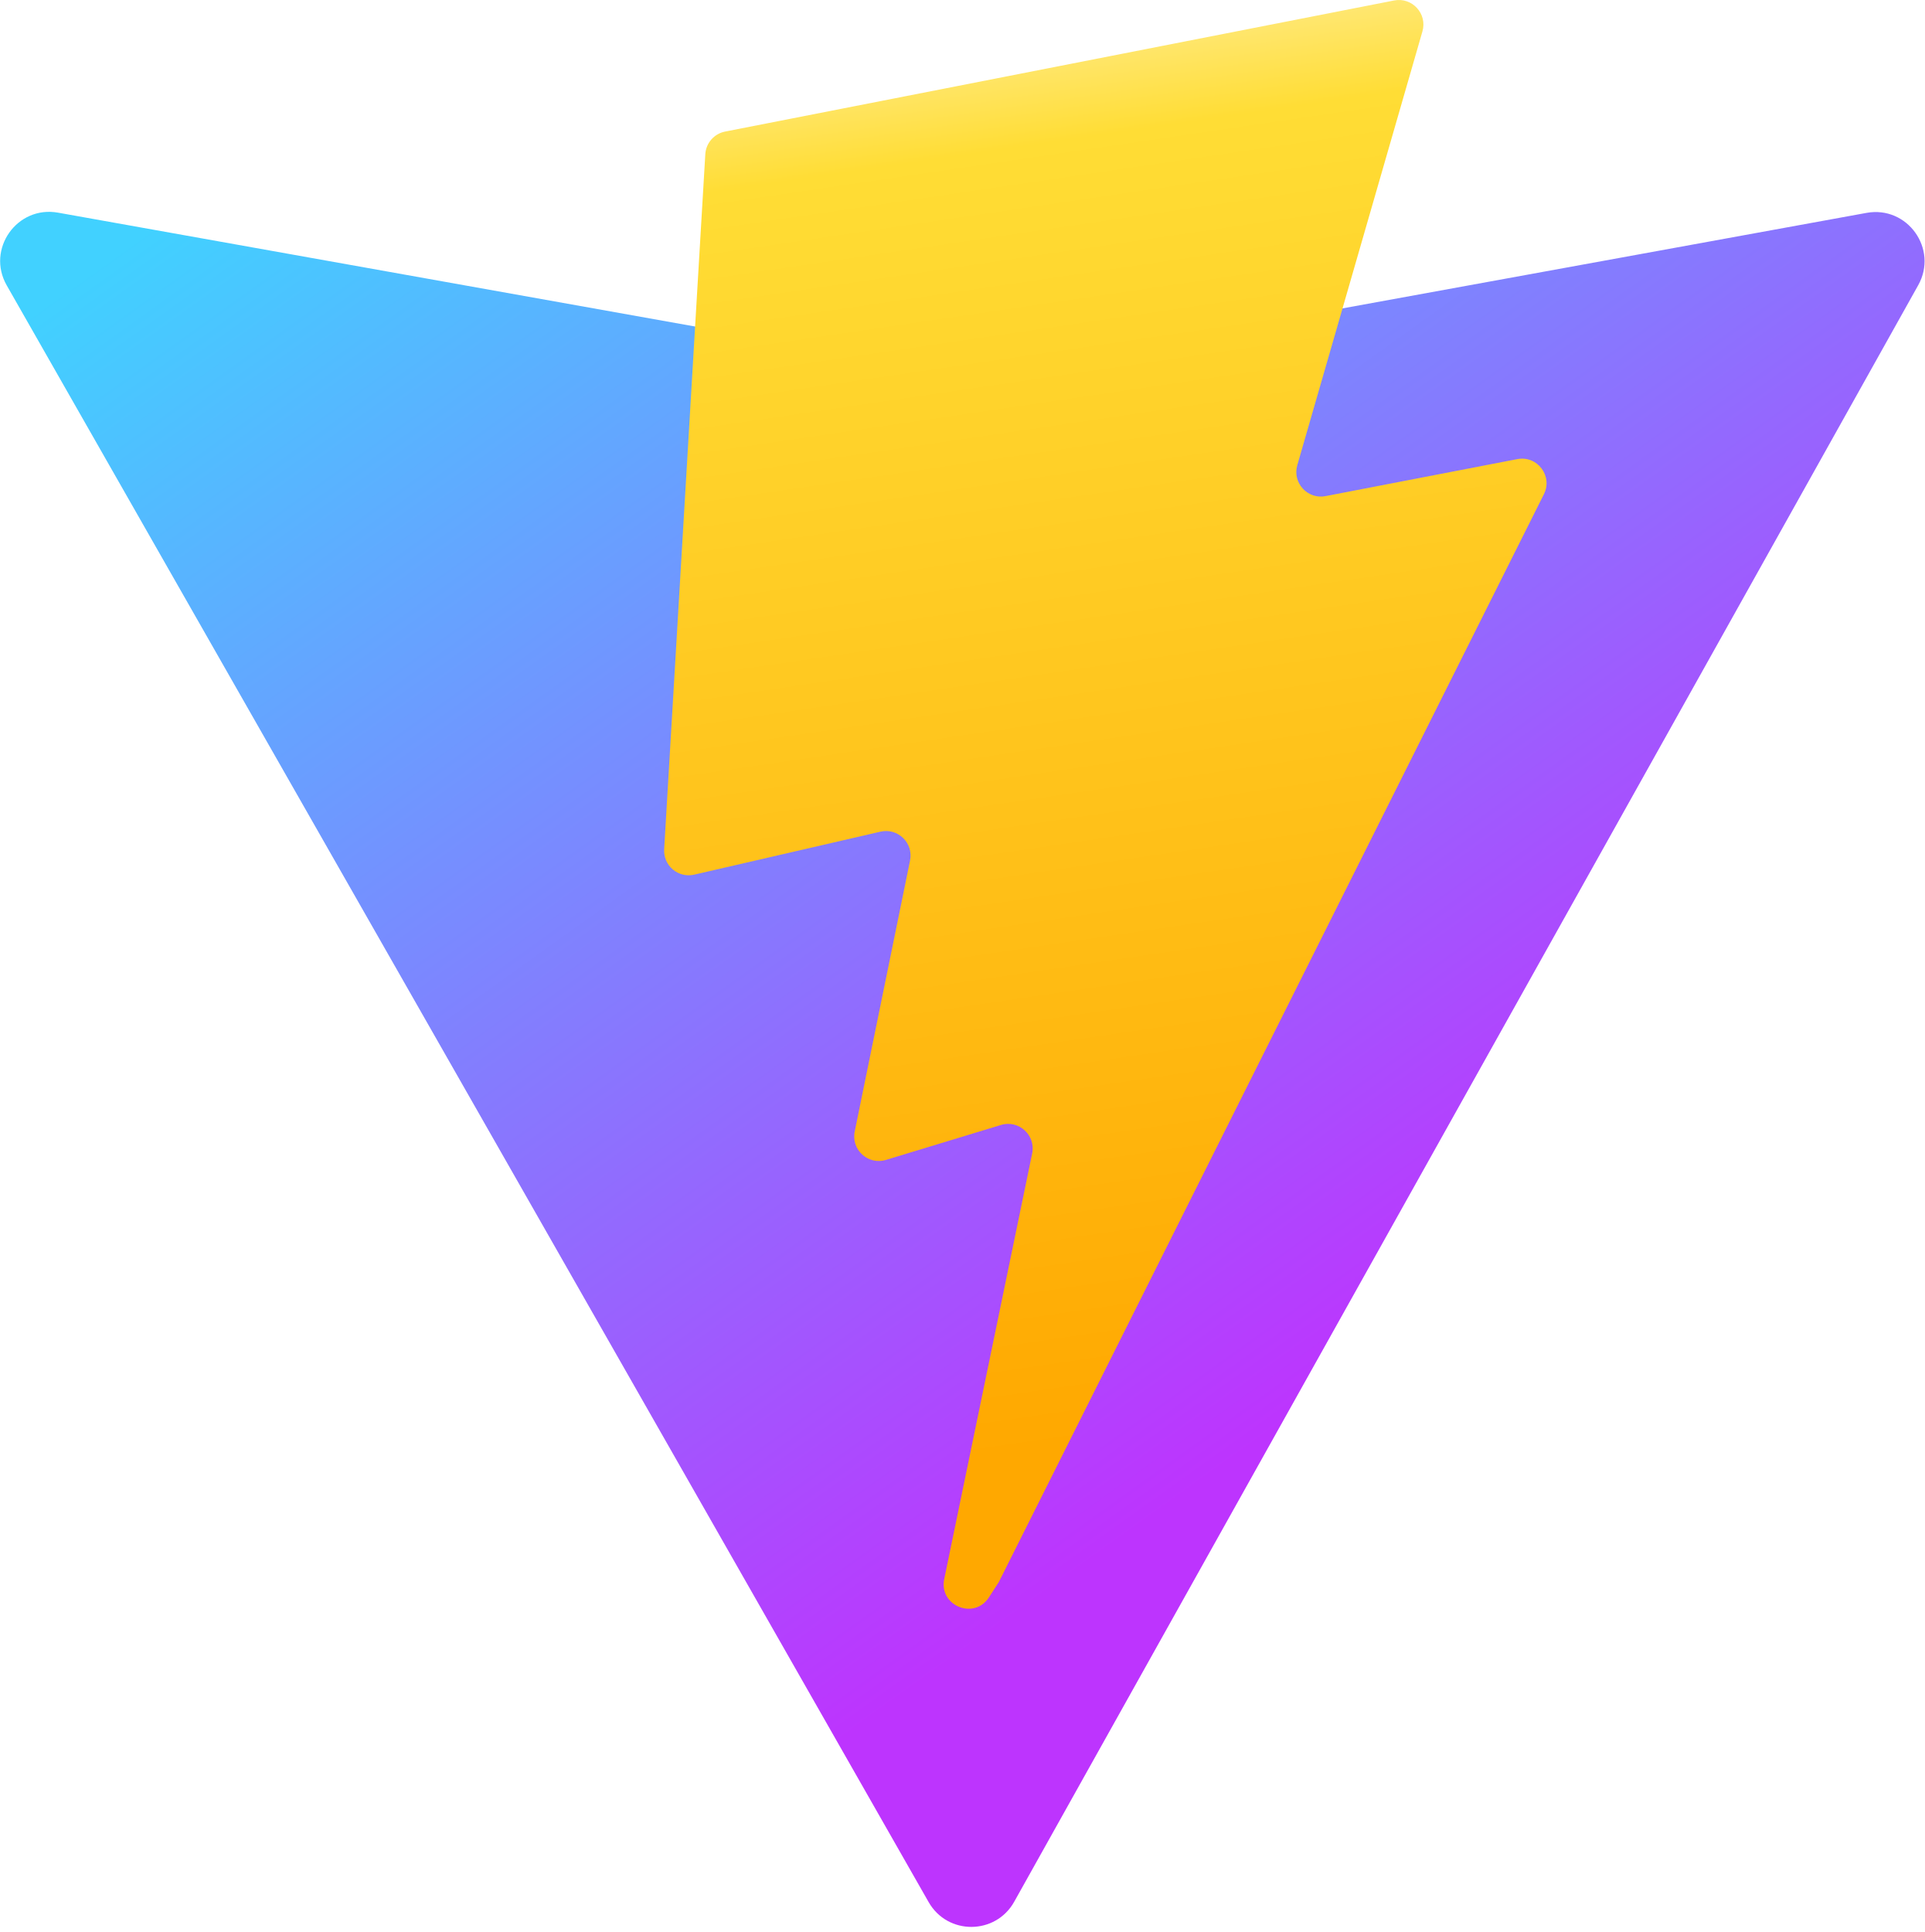
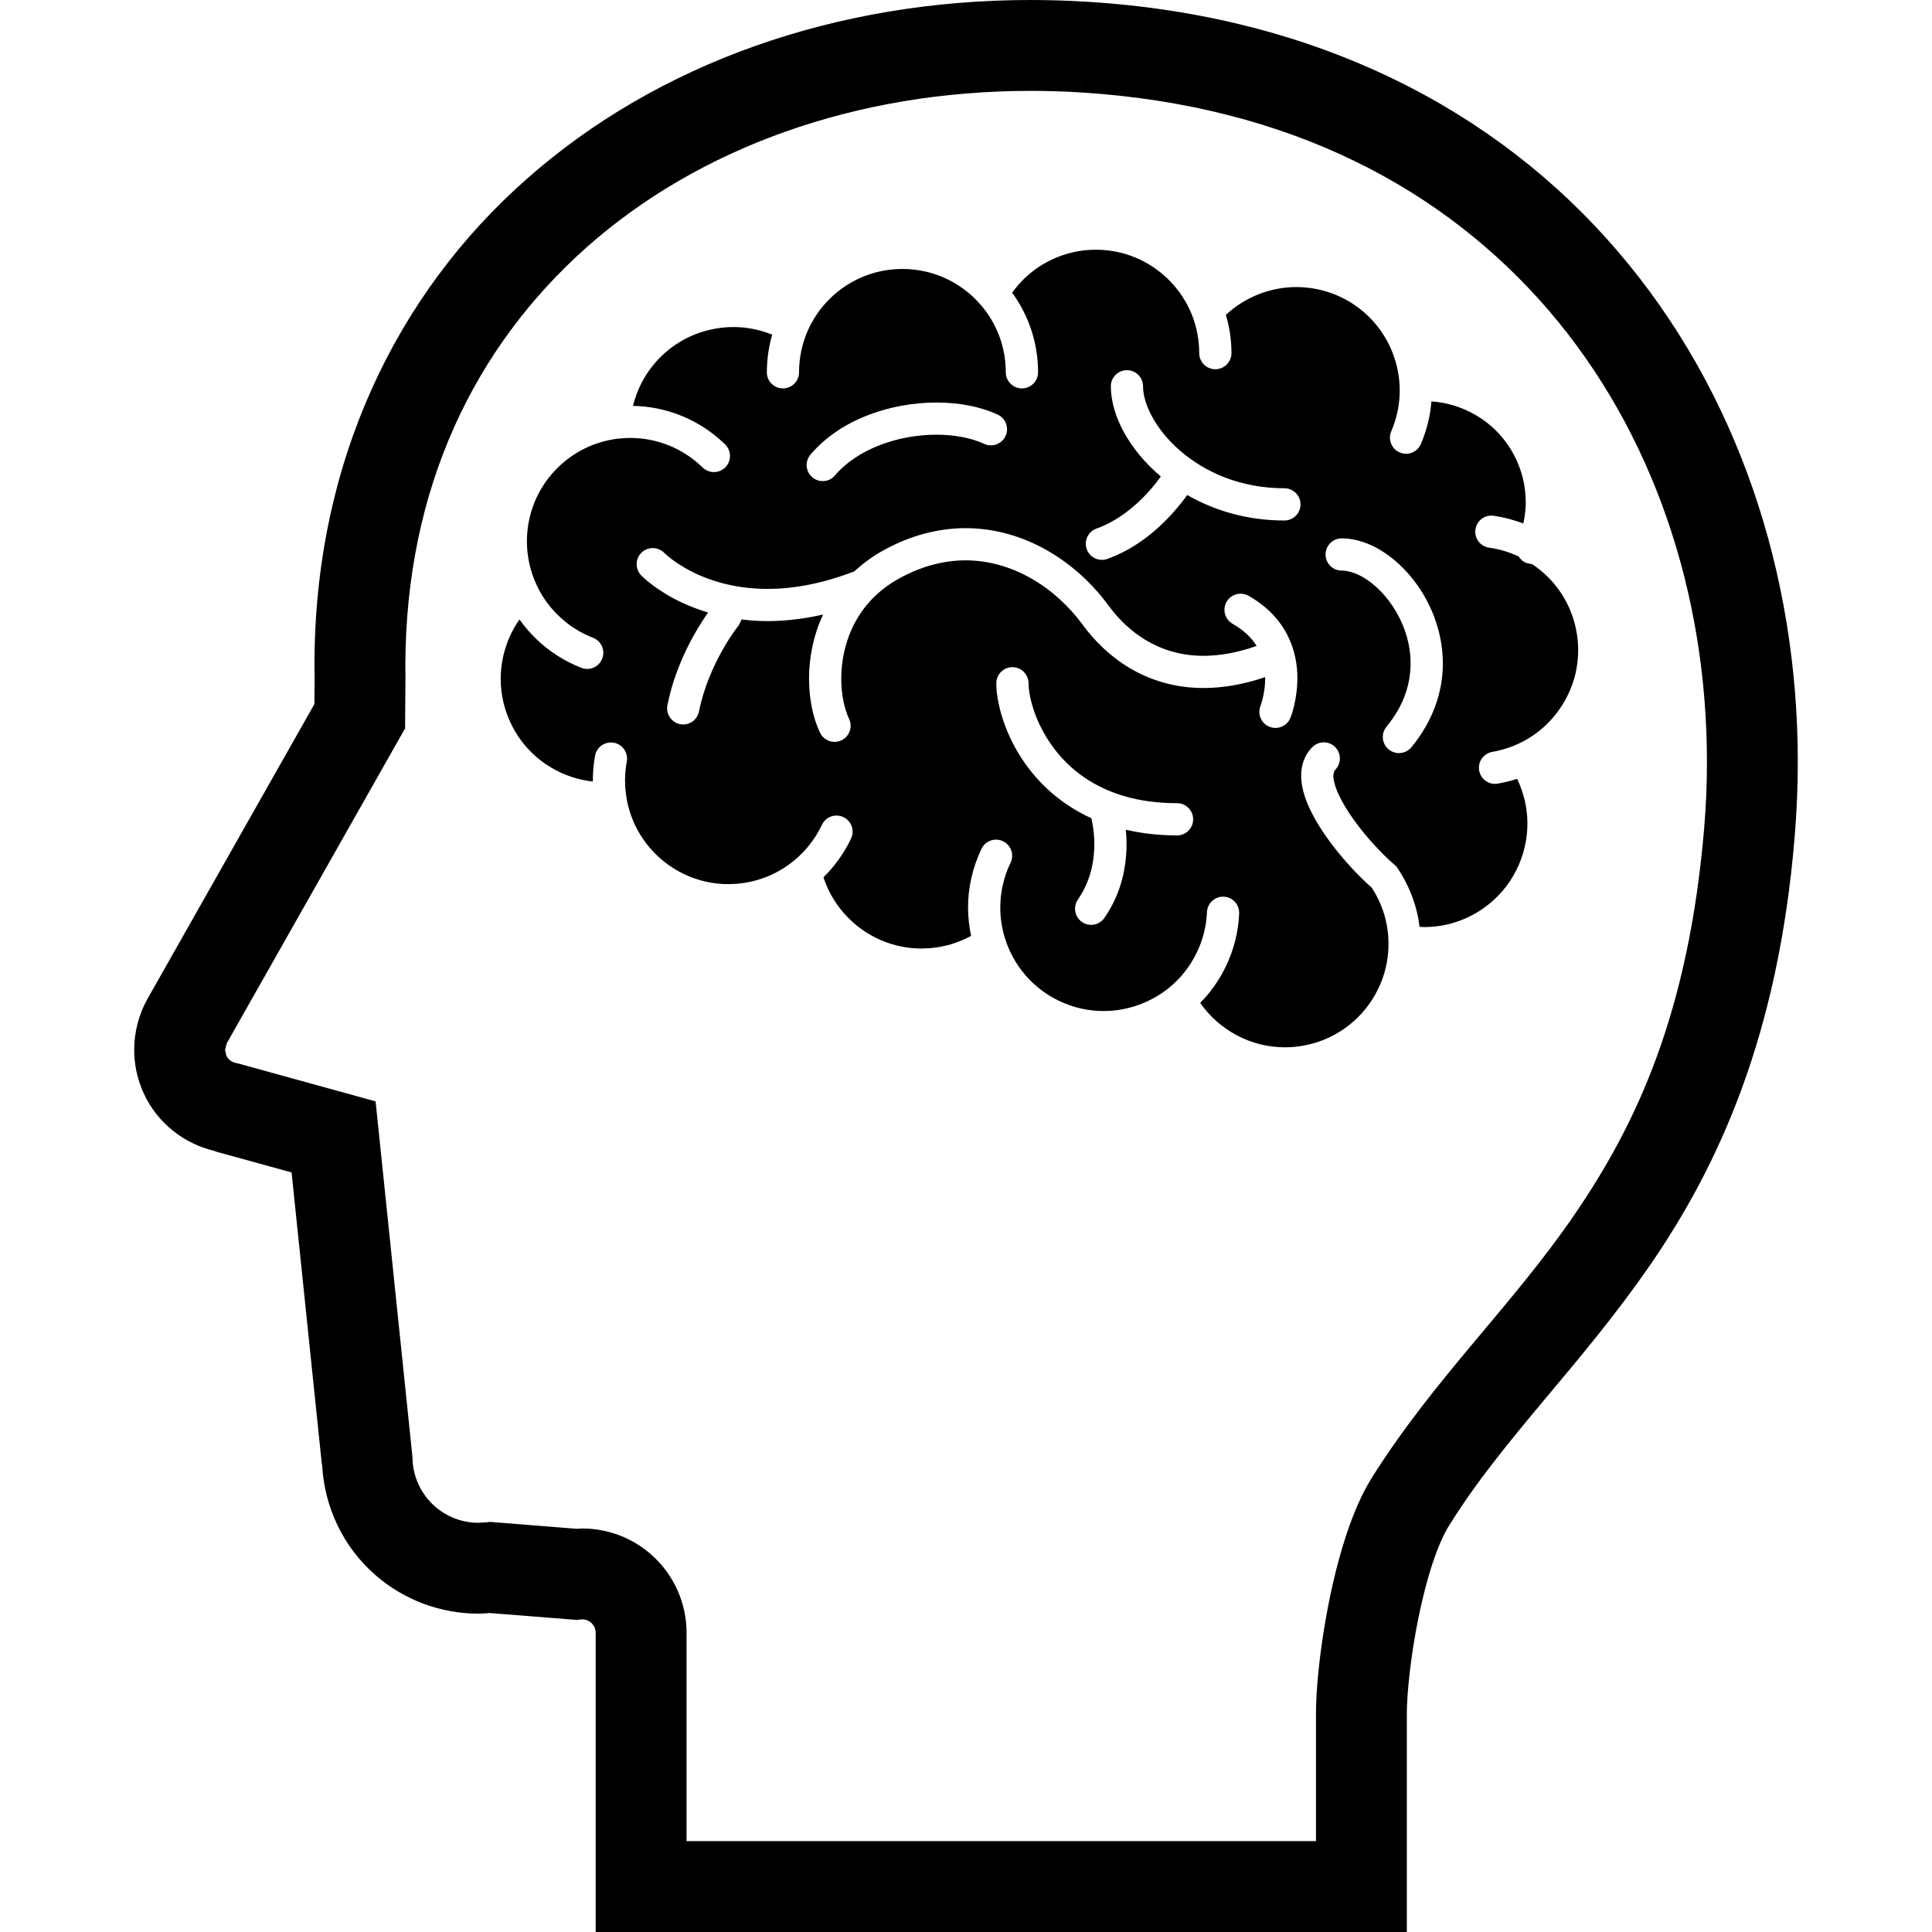
- <svg xmlns="http://www.w3.org/2000/svg" aria-hidden="true" role="img" class="iconify iconify--logos" width="31.88" height="32" preserveAspectRatio="xMidYMid meet" viewBox="0 0 256 257">
-   <defs>
-     <linearGradient id="IconifyId1813088fe1fbc01fb466" x1="-.828%" x2="57.636%" y1="7.652%" y2="78.411%">
-       <stop offset="0%" stop-color="#41D1FF" />
-       <stop offset="100%" stop-color="#BD34FE" />
-     </linearGradient>
-     <linearGradient id="IconifyId1813088fe1fbc01fb467" x1="43.376%" x2="50.316%" y1="2.242%" y2="89.03%">
-       <stop offset="0%" stop-color="#FFEA83" />
-       <stop offset="8.333%" stop-color="#FFDD35" />
-       <stop offset="100%" stop-color="#FFA800" />
-     </linearGradient>
-   </defs>
-   <path fill="url(#IconifyId1813088fe1fbc01fb466)" d="M255.153 37.938L134.897 252.976c-2.483 4.44-8.862 4.466-11.382.048L.875 37.958c-2.746-4.814 1.371-10.646 6.827-9.67l120.385 21.517a6.537 6.537 0 0 0 2.322-.004l117.867-21.483c5.438-.991 9.574 4.796 6.877 9.62Z" />
-   <path fill="url(#IconifyId1813088fe1fbc01fb467)" d="M185.432.063L96.44 17.501a3.268 3.268 0 0 0-2.634 3.014l-5.474 92.456a3.268 3.268 0 0 0 3.997 3.378l24.777-5.718c2.318-.535 4.413 1.507 3.936 3.838l-7.361 36.047c-.495 2.426 1.782 4.5 4.151 3.78l15.304-4.649c2.372-.72 4.652 1.36 4.15 3.788l-11.698 56.621c-.732 3.542 3.979 5.473 5.943 2.437l1.313-2.028l72.516-144.72c1.215-2.423-.88-5.186-3.54-4.672l-25.505 4.922c-2.396.462-4.435-1.77-3.759-4.114l16.646-57.705c.677-2.35-1.37-4.583-3.769-4.113Z" />
+ <svg xmlns="http://www.w3.org/2000/svg" height="800px" width="800px" version="1.1" id="_x32_" viewBox="0 0 512 512" xml:space="preserve">
+   <style type="text/css">
+ 	.st0{fill:#000000;}
+ </style>
+   <g>
+     <path class="st0" d="M410.34,153.043c-1.278-1.293-2.712-2.477-4.288-3.527l-1.615-0.337c-0.846-0.368-1.52-0.972-1.96-1.702   c-2.524-1.191-5.166-1.959-7.854-2.343c-2.321-0.322-3.951-2.477-3.614-4.814c0.313-2.336,2.484-3.966,4.805-3.645   c2.658,0.392,5.322,1.067,7.878,2.07c0.415-1.866,0.65-3.771,0.65-5.691c-0.008-4.202-0.995-8.443-3.096-12.433   c-2.399-4.562-5.918-8.121-10.034-10.55c-3.606-2.132-7.682-3.402-11.868-3.7c-0.305,3.817-1.214,7.619-2.798,11.303   c-0.941,2.163-3.441,3.159-5.612,2.226c-2.164-0.925-3.167-3.433-2.234-5.597c1.52-3.55,2.234-7.203,2.25-10.825l-0.055-1.544   c-0.29-5.017-1.952-9.861-4.782-13.992c-2.83-4.124-6.796-7.502-11.734-9.642c-3.543-1.513-7.212-2.226-10.826-2.226   c-6.922,0-13.624,2.666-18.687,7.368c0.948,3.222,1.489,6.616,1.489,10.144c0,2.352-1.928,4.264-4.28,4.264   s-4.272-1.912-4.272-4.264c0-3.457-0.635-6.734-1.795-9.783h0.008c-1.968-5.134-5.448-9.555-9.908-12.675   c-4.445-3.119-9.83-4.946-15.693-4.946c-5.087,0-9.83,1.388-13.906,3.786c-3.261,1.928-6.075,4.531-8.285,7.588   c4.319,5.918,6.874,13.232,6.874,21.118c0,2.351-1.92,4.256-4.28,4.256c-2.352,0-4.272-1.905-4.272-4.256   c0-6.929-2.548-13.232-6.788-18.053c-5.032-5.746-12.377-9.343-20.608-9.343c-5.714,0-10.974,1.732-15.372,4.711   c-4.382,2.979-7.87,7.196-9.932,12.15c-1.332,3.237-2.093,6.804-2.093,10.535c0,2.351-1.905,4.256-4.264,4.256   c-2.36,0-4.264-1.905-4.264-4.256c0-3.465,0.502-6.804,1.411-9.987c-3.214-1.301-6.694-2.022-10.268-2.022   c-2.03,0-4.068,0.235-6.138,0.698c-6.083,1.403-11.17,4.68-14.894,9.116c-2.681,3.199-4.594,7-5.589,11.084   c8.819,0.156,17.629,3.566,24.434,10.229c1.678,1.654,1.709,4.351,0.063,6.028c-1.654,1.693-4.351,1.709-6.036,0.07   c-5.346-5.212-12.236-7.823-19.166-7.831c-1.238,0-2.477,0.086-3.716,0.243h-0.015h-0.008c-5.808,0.807-11.405,3.456-15.85,7.988   c-5.221,5.33-7.808,12.213-7.815,19.158c0,3.959,0.862,7.948,2.586,11.617c1.34,2.892,3.222,5.589,5.652,7.956v0.007   c2.744,2.697,5.911,4.688,9.29,5.989c2.186,0.855,3.292,3.324,2.43,5.518c-0.854,2.211-3.316,3.309-5.518,2.446   c-4.413-1.709-8.583-4.326-12.19-7.862c-1.575-1.552-2.979-3.206-4.224-4.961c-3.222,4.617-4.97,10.142-4.97,15.771   c0,4.359,1.043,8.756,3.245,12.887c2.477,4.625,6.06,8.231,10.277,10.692c3.331,1.952,7.055,3.183,10.896,3.614l-0.008-0.259   c0-2.258,0.212-4.468,0.596-6.616c0.439-2.32,2.673-3.834,4.978-3.418c2.32,0.431,3.849,2.657,3.433,4.977   c-0.306,1.638-0.47,3.339-0.47,5.056l0.07,1.984l0.227,1.999v0.023l0.008,0.039c1.96,13.389,13.53,23.398,27.075,23.398   l1.968-0.078h0.008c6.004-0.431,11.397-2.752,15.677-6.365c3.002-2.532,5.463-5.706,7.149-9.282   c0.995-2.14,3.558-3.048,5.683-2.038c2.132,1.004,3.042,3.543,2.038,5.676c-1.826,3.849-4.319,7.321-7.313,10.276   c1.677,5.158,4.828,9.587,8.944,12.879c4.704,3.771,10.637,5.997,17.049,5.997l1.976-0.078h0.008   c4.06-0.29,7.815-1.458,11.147-3.277c-0.518-2.453-0.815-4.961-0.815-7.501c0-5.237,1.168-10.575,3.582-15.592   c1.027-2.124,3.574-3.01,5.691-1.983c2.124,1.011,3.026,3.567,1.999,5.691c-1.858,3.849-2.728,7.894-2.728,11.884   c0,2.79,0.431,5.573,1.262,8.214h0.008c2.187,6.969,7.126,13.06,14.235,16.477c3.841,1.858,7.886,2.728,11.868,2.728   c6.326,0,12.511-2.211,17.418-6.216l0.016-0.008c2.979-2.454,5.472-5.558,7.266-9.266l0.008-0.016   c1.67-3.464,2.548-7.093,2.696-10.715c0.11-2.352,2.093-4.186,4.46-4.076c2.352,0.102,4.17,2.092,4.068,4.444   c-0.204,4.75-1.356,9.547-3.543,14.07v-0.008c-1.756,3.661-4.068,6.883-6.78,9.634c5.032,7.227,13.404,11.782,22.458,11.774   c1.677,0,3.386-0.156,5.103-0.486c6.592-1.238,12.15-4.727,16.101-9.524c3.943-4.806,6.24-10.912,6.24-17.356l-0.008-0.579v-0.032   c-0.031-1.45-0.18-2.97-0.462-4.5c-0.682-3.629-2.07-6.922-3.974-9.83c-2.759-2.43-5.824-5.604-8.716-9.132   c-3.081-3.762-5.918-7.878-7.823-12.024c-1.254-2.775-2.148-5.581-2.164-8.536c0-1.309,0.18-2.665,0.674-3.966   c0.478-1.325,1.262-2.579,2.312-3.614c1.662-1.654,4.358-1.654,6.028,0c1.662,1.677,1.662,4.389,0,6.044l-0.322,0.51l-0.164,1.027   c-0.016,1.074,0.431,2.893,1.395,4.985c0.956,2.086,2.375,4.429,4.045,6.741c3.308,4.633,7.596,9.18,10.825,11.954l0.439,0.377   l0.322,0.478c2.642,3.935,4.578,8.466,5.51,13.412v0.008l0.306,2.116l1.278,0.055c5.409-0.008,10.856-1.607,15.646-4.97   c3.81-2.681,6.71-6.122,8.67-9.987c1.967-3.872,2.994-8.152,2.994-12.463c0-4.037-0.91-8.09-2.728-11.86   c-1.686,0.541-3.395,0.972-5.127,1.27c-2.32,0.415-4.523-1.161-4.938-3.48c-0.393-2.328,1.176-4.523,3.496-4.931   c7.556-1.301,14.478-5.706,18.758-12.777c2.712-4.444,3.99-9.336,3.99-14.172c0-7.126-2.752-14.094-7.878-19.26L410.34,153.043z    M214.788,120.481c4.076-4.821,9.485-8.247,15.301-10.489c5.84-2.242,12.095-3.316,18.1-3.316   c5.84,0.008,11.452,0.996,16.218,3.207c2.132,0.971,3.065,3.519,2.077,5.659c-0.98,2.133-3.512,3.073-5.667,2.086   c-3.292-1.544-7.8-2.43-12.628-2.43c-4.97,0-10.268,0.916-15.027,2.767c-4.758,1.826-8.936,4.554-11.876,8.019   c-1.505,1.803-4.209,2.038-6.012,0.502C213.479,124.965,213.252,122.276,214.788,120.481z M311.925,221.396   c-4.962,0-9.462-0.564-13.569-1.512c0.11,1.175,0.188,2.484,0.188,3.872c0,2.783-0.306,5.964-1.176,9.304   c-0.878,3.331-2.359,6.835-4.695,10.198c-1.34,1.944-3.998,2.422-5.934,1.081c-1.944-1.341-2.414-3.99-1.09-5.942   c1.724-2.485,2.798-5.025,3.457-7.525c0.659-2.5,0.902-4.931,0.902-7.117c0.008-3.018-0.455-5.503-0.784-6.922   c-2.085-0.941-4.006-1.999-5.8-3.183c-7.149-4.625-11.93-10.731-14.933-16.54c-2.014-3.896-3.238-7.658-3.896-10.927   c-0.376-1.866-0.564-3.558-0.564-5.096c0-2.367,1.913-4.28,4.272-4.28c2.359,0,4.272,1.913,4.272,4.28   c-0.008,1.238,0.259,3.316,0.933,5.676c0.674,2.367,1.748,5.056,3.3,7.76c3.112,5.44,8.058,10.888,15.693,14.424   c5.103,2.367,11.452,3.903,19.424,3.903c2.359,0,4.272,1.913,4.272,4.272C316.197,219.484,314.285,221.396,311.925,221.396z    M341.979,190.229c-0.878,2.18-3.363,3.246-5.558,2.375c-2.187-0.878-3.237-3.347-2.375-5.534v-0.008l0.024-0.063l0.126-0.376   l0.439-1.536c0.322-1.348,0.651-3.253,0.651-5.346l-0.008-0.298c-5.863,1.991-11.303,2.884-16.312,2.884   c-7.572,0.016-14.125-2.061-19.456-5.212c-5.338-3.15-9.492-7.321-12.597-11.562c-3.527-4.805-8.152-9.116-13.451-12.165   c-5.314-3.058-11.256-4.876-17.566-4.892c-5.526,0.016-11.405,1.395-17.543,4.766c-5.824,3.198-9.571,7.454-11.993,12.126   c-2.406,4.68-3.425,9.79-3.418,14.447c-0.016,4.311,0.894,8.214,2.077,10.676c1.011,2.132,0.094,4.672-2.03,5.683   c-2.124,1.012-4.672,0.094-5.683-2.03c-1.858-3.936-2.892-8.89-2.908-14.329c0.008-5.409,1.082-11.32,3.724-16.971   c-5.298,1.2-10.221,1.733-14.705,1.733c-2.422,0-4.704-0.157-6.875-0.439l-0.792,1.599l-0.008,0.015l-0.063,0.064l-0.227,0.29   l-0.91,1.238c-0.776,1.114-1.85,2.736-3.018,4.805c-2.328,4.1-4.993,9.885-6.287,16.382c-0.462,2.313-2.704,3.826-5.017,3.355   c-2.312-0.462-3.818-2.704-3.339-5.032c1.536-7.706,4.571-14.259,7.212-18.923c1.379-2.414,2.642-4.326,3.566-5.628   c-3.48-1.042-6.49-2.32-8.951-3.622c-5.62-2.987-8.545-5.981-8.795-6.224c-1.631-1.701-1.584-4.398,0.109-6.036   c1.701-1.63,4.39-1.583,6.028,0.094l0.048,0.047l0.25,0.243l1.223,1.026c1.112,0.878,2.83,2.086,5.126,3.308   c4.609,2.43,11.492,4.892,20.718,4.908c6.482,0,14.125-1.238,23.006-4.656c2.25-2.093,4.844-4.005,7.823-5.636   c7.306-4.005,14.666-5.808,21.65-5.808c7.98,0,15.403,2.321,21.831,6.02c6.428,3.716,11.876,8.803,16.069,14.525   c2.548,3.456,5.895,6.804,10.042,9.241c4.17,2.446,9.1,4.038,15.128,4.045c4.131,0,8.787-0.768,14.055-2.618   c-1.285-2.062-3.198-4.053-6.349-5.856c-2.054-1.168-2.783-3.77-1.623-5.816c1.168-2.062,3.763-2.768,5.816-1.623   c5.048,2.846,8.427,6.616,10.386,10.559c1.983,3.927,2.571,7.909,2.571,11.296C343.797,185.652,342.096,189.924,341.979,190.229z    M340.38,137.938c-9.971,0-18.695-2.689-25.75-6.757c-0.995,1.38-2.328,3.112-4.045,4.993c-3.864,4.241-9.54,9.219-17.135,11.946   c-2.234,0.784-4.664-0.36-5.456-2.586c-0.792-2.227,0.376-4.664,2.579-5.448c5.605-1.999,10.292-5.926,13.538-9.477   c1.505-1.623,2.673-3.159,3.52-4.335c-4.21-3.558-7.533-7.611-9.814-11.781c-2.163-3.998-3.418-8.121-3.433-12.127   c0-2.351,1.913-4.264,4.272-4.264c2.352,0,4.264,1.913,4.264,4.264c-0.016,2.156,0.737,5.033,2.398,8.051   c1.638,3.025,4.131,6.176,7.392,8.999c6.522,5.652,15.936,9.978,27.671,9.978c2.359,0,4.264,1.921,4.264,4.28   C344.644,136.025,342.739,137.938,340.38,137.938z M374.023,198.037c-1.497,1.803-4.194,2.069-6.012,0.556   c-1.818-1.497-2.069-4.193-0.58-6.004c4.656-5.652,6.373-11.343,6.388-16.79c0.016-4.962-1.505-9.752-3.888-13.788   c-2.352-4.03-5.604-7.259-8.732-9.054c-2.101-1.207-4.076-1.748-5.644-1.748c-2.36,0-4.264-1.904-4.264-4.264   c0-2.359,1.905-4.272,4.264-4.272c2.594,0,5.134,0.635,7.549,1.701c2.406,1.051,4.68,2.548,6.796,4.375   c4.225,3.652,7.815,8.622,10.073,14.447c1.489,3.887,2.398,8.152,2.398,12.604C382.379,183.12,379.879,190.958,374.023,198.037z" />
+     <path class="st0" d="M172.459,411.86l0.291,0.259c-0.008-0.008-0.008-0.008-0.016-0.016L172.459,411.86z" />
+     <path class="st0" d="M428.699,66.574C396.943,29.442,349.183,4.155,287.986,0.462C283.008,0.156,278.054,0,273.147,0   c-51.469,0-98.815,16.712-133.524,47.393c-34.733,30.602-56.36,75.408-56.282,129.072c0,1.215,0.008,2.43,0.031,3.653l-0.054,6.474   l-44.179,78.018c-2.375,4.209-3.575,8.905-3.575,13.601c0,3.918,0.832,7.854,2.516,11.522c3.567,7.784,10.582,13.381,18.891,15.309   l-0.016,0.07l20.318,5.597l8.027,77.423l0.063-0.008c0.565,11.28,5.597,21.87,14.142,29.301   c7.596,6.616,17.292,10.206,27.263,10.206c1.01,0,2.006-0.094,3.01-0.164l23.022,1.826l1.153-0.125l0.368-0.016   c0.885,0,1.709,0.314,2.344,0.886l0.038,0.04c0.73,0.658,1.161,1.622,1.161,2.61V512h214.96v-12.04c0,0,0-32.616,0-45.628   c-0.024-5.237,1.019-15.591,3.073-25.578c1.019-5.008,2.28-10.002,3.708-14.32c1.411-4.311,3.042-7.98,4.405-10.12   c14.298-23.046,34.514-41.952,53.028-68.69c18.492-26.714,34.255-61.369,38.574-113.951c0.549-6.592,0.824-13.185,0.824-19.745   C476.436,152.079,460.508,103.674,428.699,66.574z M451.611,219.664c-4.178,48.875-17.849,78.12-34.405,102.303   c-16.531,24.159-36.974,43.152-53.616,69.577c-2.9,4.672-5.025,9.846-6.851,15.348c-2.712,8.239-4.648,17.222-5.973,25.586   c-1.317,8.387-2.014,15.991-2.022,21.854c0,8.356,0,20.992,0,33.588H181.944v-55.231c0-7.847-3.339-15.317-9.188-20.56   c-5.103-4.586-11.687-7.063-18.436-7.063c-0.494,0-0.972,0.054-1.458,0.086l-22.998-1.834l-1.129,0.125l-1.967,0.11   c-4.186,0-8.262-1.513-11.453-4.288c-3.684-3.206-5.864-7.815-6.005-12.714l-0.007-0.454l-9.767-94.221l-36.607-10.096   l-0.439-0.086c-1.113-0.22-2.045-0.957-2.524-1.992l-0.322-1.489l0.455-1.74l47.251-83.443l0.102-13.036v-0.173   c-0.023-1.128-0.031-2.242-0.031-3.354c0.079-47.251,18.444-84.658,48.153-111.035c29.74-26.315,71.27-41.35,117.573-41.35   c4.413,0,8.866,0.141,13.35,0.416l0.744-12.017l-0.737,12.017c55.443,3.488,96.252,25.609,123.914,57.755   c27.616,32.17,41.938,74.898,41.938,119.674C452.356,207.812,452.113,213.73,451.611,219.664z" />
+   </g>
</svg>
